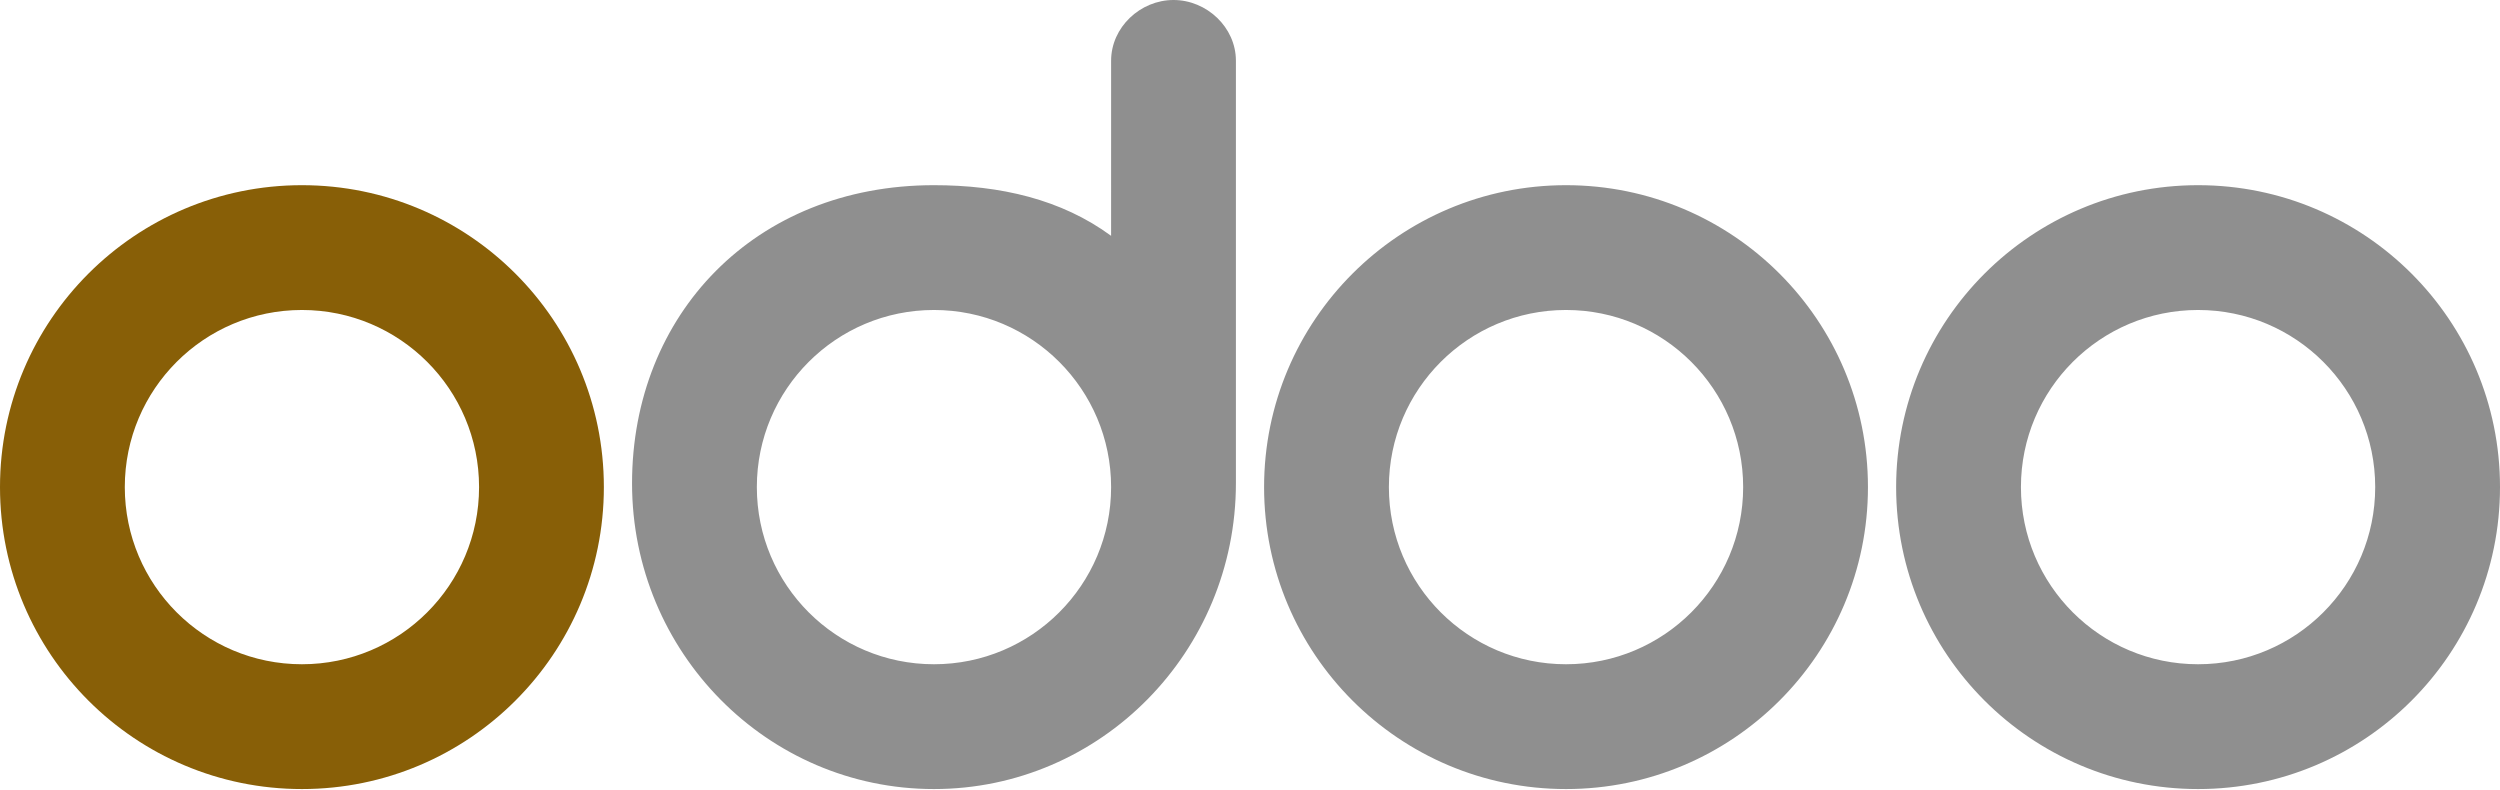
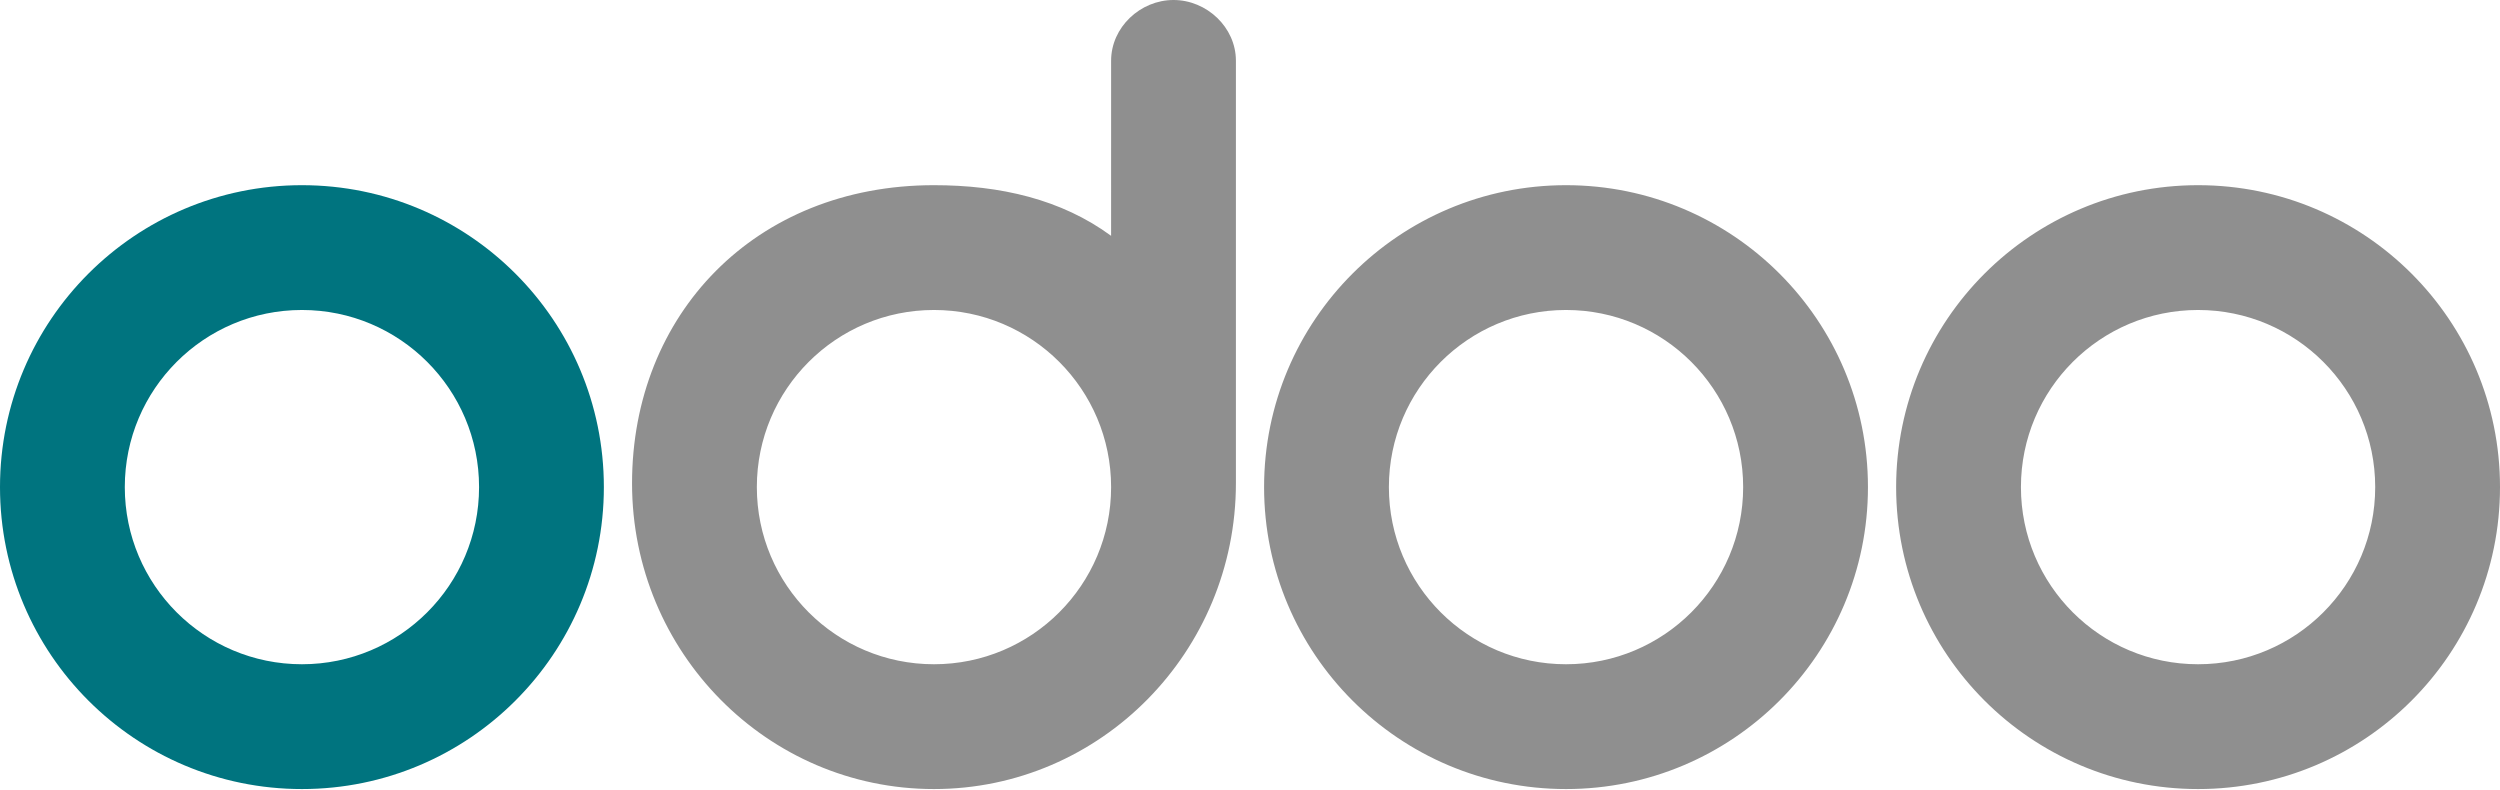
<svg xmlns="http://www.w3.org/2000/svg" width="621px" height="196px" viewBox="0 0 621 196" version="1.1">
  <g stroke="none" stroke-width="1" fill="none" fill-rule="evenodd">
    <g id="odoo_logo" fill-rule="nonzero">
      <path d="M546,196 C504.579,196 471,162.421 471,121 C471,79.579 504.579,46 546,46 C587.421,46 621,79.579 621,121 C621,162.421 587.421,196 546,196 Z M546,165 C570.3,165 590,145.3 590,121 C590,96.7 570.3,77 546,77 C521.7,77 502,96.7 502,121 C502,145.3 521.7,165 546,165 Z M389,196 C347.579,196 314,162.421 314,121 C314,79.579 347.579,46 389,46 C430.421,46 464,79.579 464,121 C464,162.421 430.421,196 389,196 Z M389,165 C413.3,165 433,145.3 433,121 C433,96.7 413.3,77 389,77 C364.7,77 345,96.7 345,121 C345,145.3 364.7,165 389,165 Z M307,120 C307,161.935 273.408,196 231.991,196 C190.575,196 157,162.005 157,120.07 C157,78.134 187.5,46 231.991,46 C248.433,46 263.638,49.496 275.998,58.58 L276,15.09 C276,6.756 283.27,0 291.5,0 C299.728,0 307,6.762 307,15.09 L307,120 Z M232,165 C256.3,165 276,145.3 276,121 C276,96.7 256.3,77 232,77 C207.7,77 188,96.7 188,121 C188,145.3 207.7,165 232,165 Z" fill="#8F8F8F" />
-       <path d="M75,196 C33.579,196 0,162.421 0,121 C0,79.579 33.579,46 75,46 C116.421,46 150,79.579 150,121 C150,162.421 116.421,196 75,196 Z M75,165 C99.3,165 119,145.3 119,121 C119,96.7 99.3,77 75,77 C50.7,77 31,96.7 31,121 C31,145.3 50.7,165 75,165 Z" fill="#885F07" />
+       <path d="M75,196 C33.579,196 0,162.421 0,121 C0,79.579 33.579,46 75,46 C116.421,46 150,79.579 150,121 C150,162.421 116.421,196 75,196 Z M75,165 C99.3,165 119,145.3 119,121 C119,96.7 99.3,77 75,77 C50.7,77 31,96.7 31,121 C31,145.3 50.7,165 75,165 Z" fill="#00747f" />
    </g>
  </g>
</svg>
